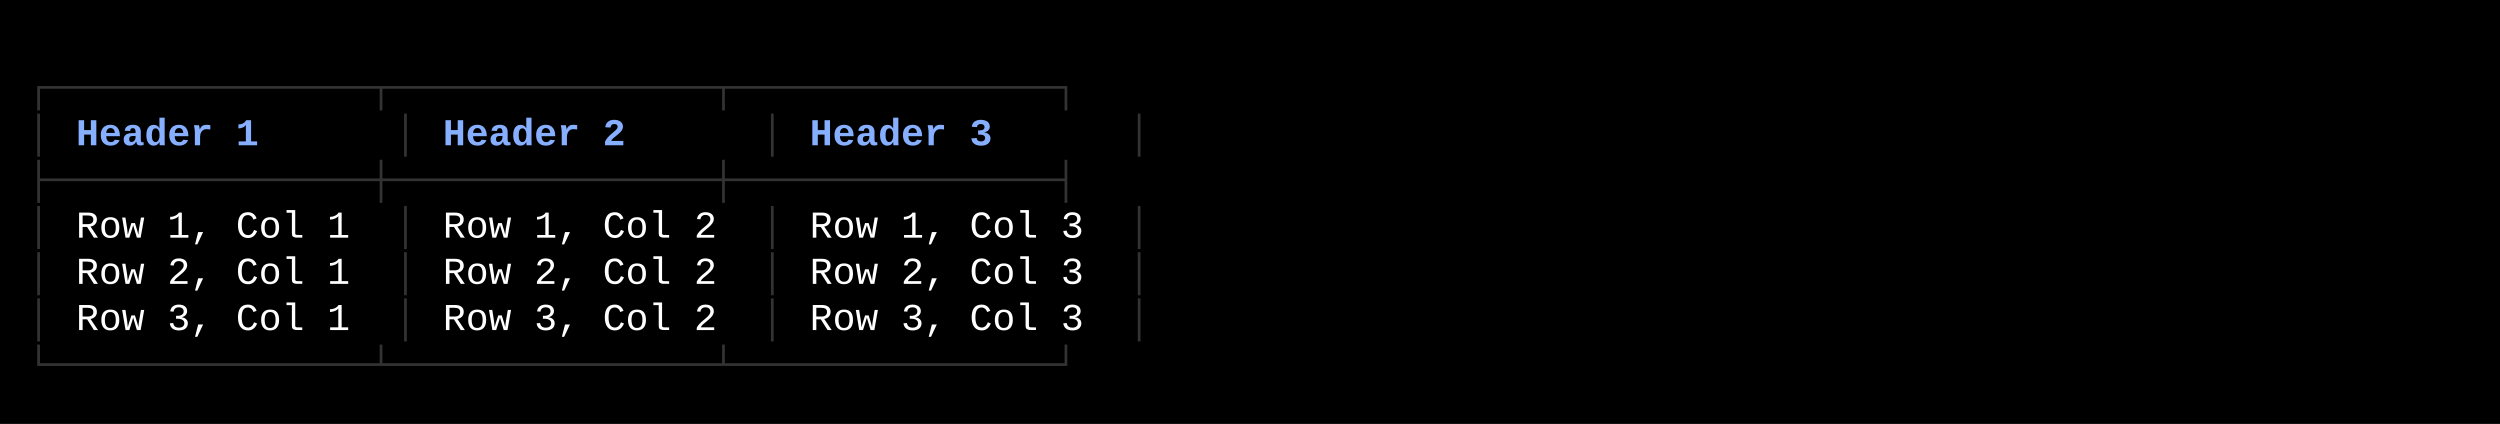
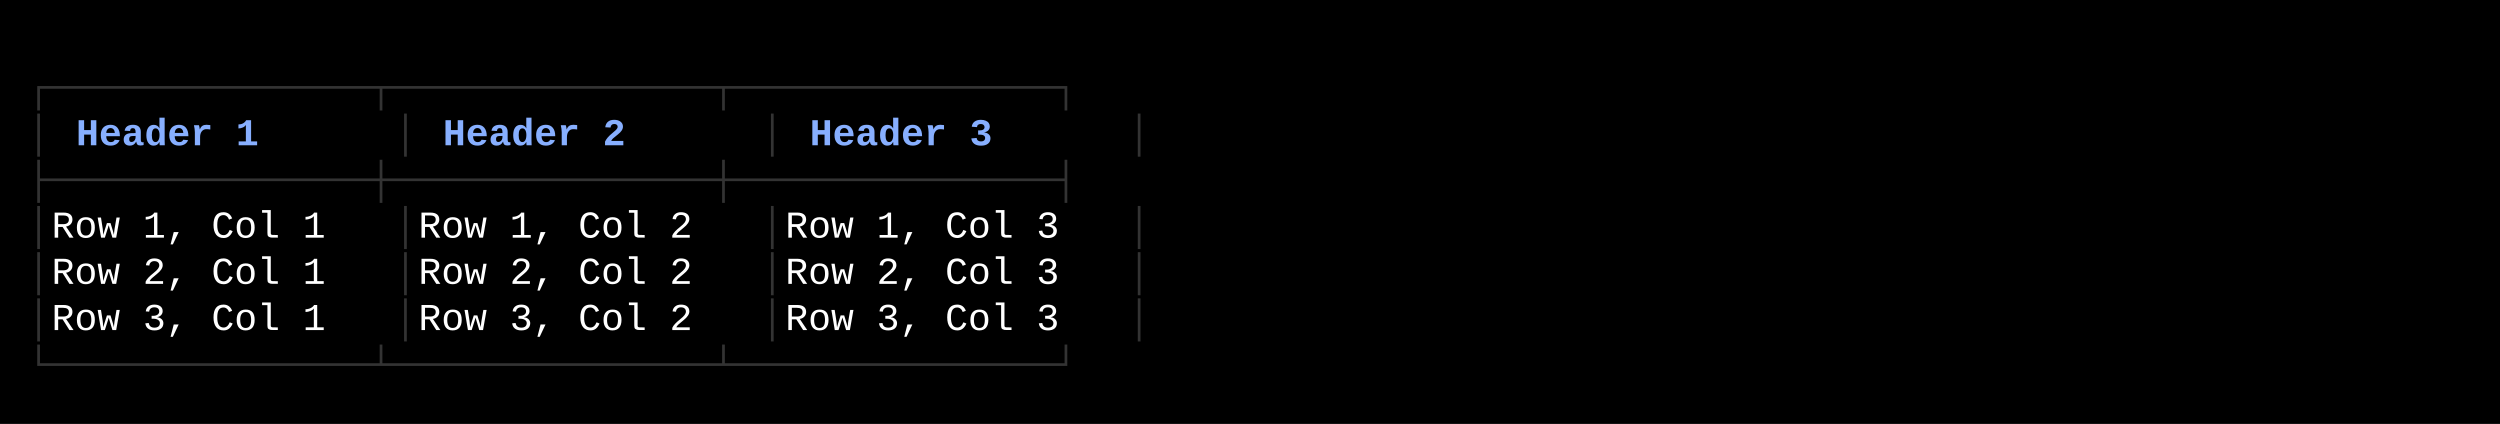
<svg xmlns="http://www.w3.org/2000/svg" width="920" height="156" viewBox="0 0 920 156">
  <style>
    text { font-family: Consolas, "Courier New", monospace; font-size: 14px; dominant-baseline: text-before-edge; white-space: pre; }
  </style>
  <rect width="920" height="156" fill="#000000" />
  <g transform="translate(10, 10)">
    <text x="0" y="19" fill="#333333" textLength="414" lengthAdjust="spacingAndGlyphs">┌──────────────┬──────────────┬──────────────┐</text>
    <text x="0" y="36" fill="#333333" textLength="9" lengthAdjust="spacingAndGlyphs">│</text>
    <text x="18" y="36" fill="#87afff" textLength="72" lengthAdjust="spacingAndGlyphs" font-weight="bold">Header 1</text>
    <text x="135" y="36" fill="#333333" textLength="9" lengthAdjust="spacingAndGlyphs">│</text>
    <text x="153" y="36" fill="#87afff" textLength="72" lengthAdjust="spacingAndGlyphs" font-weight="bold">Header 2</text>
    <text x="270" y="36" fill="#333333" textLength="9" lengthAdjust="spacingAndGlyphs">│</text>
    <text x="288" y="36" fill="#87afff" textLength="72" lengthAdjust="spacingAndGlyphs" font-weight="bold">Header 3</text>
    <text x="405" y="36" fill="#333333" textLength="9" lengthAdjust="spacingAndGlyphs">│</text>
    <text x="0" y="53" fill="#333333" textLength="414" lengthAdjust="spacingAndGlyphs">├──────────────┼──────────────┼──────────────┤</text>
    <text x="0" y="70" fill="#333333" textLength="9" lengthAdjust="spacingAndGlyphs">│</text>
-     <text x="18" y="70" fill="#ffffff" textLength="108" lengthAdjust="spacingAndGlyphs">Row 1, Col 1</text>
+     <text x="9" y="70" fill="#ffffff" textLength="126" lengthAdjust="spacingAndGlyphs"> Row 1, Col 1 </text>
    <text x="135" y="70" fill="#333333" textLength="9" lengthAdjust="spacingAndGlyphs">│</text>
-     <text x="153" y="70" fill="#ffffff" textLength="108" lengthAdjust="spacingAndGlyphs">Row 1, Col 2</text>
+     <text x="144" y="70" fill="#ffffff" textLength="126" lengthAdjust="spacingAndGlyphs"> Row 1, Col 2 </text>
    <text x="270" y="70" fill="#333333" textLength="9" lengthAdjust="spacingAndGlyphs">│</text>
-     <text x="288" y="70" fill="#ffffff" textLength="108" lengthAdjust="spacingAndGlyphs">Row 1, Col 3</text>
+     <text x="279" y="70" fill="#ffffff" textLength="126" lengthAdjust="spacingAndGlyphs"> Row 1, Col 3 </text>
    <text x="405" y="70" fill="#333333" textLength="9" lengthAdjust="spacingAndGlyphs">│</text>
    <text x="0" y="87" fill="#333333" textLength="9" lengthAdjust="spacingAndGlyphs">│</text>
-     <text x="18" y="87" fill="#ffffff" textLength="108" lengthAdjust="spacingAndGlyphs">Row 2, Col 1</text>
+     <text x="9" y="87" fill="#ffffff" textLength="126" lengthAdjust="spacingAndGlyphs"> Row 2, Col 1 </text>
    <text x="135" y="87" fill="#333333" textLength="9" lengthAdjust="spacingAndGlyphs">│</text>
-     <text x="153" y="87" fill="#ffffff" textLength="108" lengthAdjust="spacingAndGlyphs">Row 2, Col 2</text>
+     <text x="144" y="87" fill="#ffffff" textLength="126" lengthAdjust="spacingAndGlyphs"> Row 2, Col 2 </text>
    <text x="270" y="87" fill="#333333" textLength="9" lengthAdjust="spacingAndGlyphs">│</text>
-     <text x="288" y="87" fill="#ffffff" textLength="108" lengthAdjust="spacingAndGlyphs">Row 2, Col 3</text>
+     <text x="279" y="87" fill="#ffffff" textLength="126" lengthAdjust="spacingAndGlyphs"> Row 2, Col 3 </text>
    <text x="405" y="87" fill="#333333" textLength="9" lengthAdjust="spacingAndGlyphs">│</text>
    <text x="0" y="104" fill="#333333" textLength="9" lengthAdjust="spacingAndGlyphs">│</text>
-     <text x="18" y="104" fill="#ffffff" textLength="108" lengthAdjust="spacingAndGlyphs">Row 3, Col 1</text>
+     <text x="9" y="104" fill="#ffffff" textLength="126" lengthAdjust="spacingAndGlyphs"> Row 3, Col 1 </text>
    <text x="135" y="104" fill="#333333" textLength="9" lengthAdjust="spacingAndGlyphs">│</text>
-     <text x="153" y="104" fill="#ffffff" textLength="108" lengthAdjust="spacingAndGlyphs">Row 3, Col 2</text>
+     <text x="144" y="104" fill="#ffffff" textLength="126" lengthAdjust="spacingAndGlyphs"> Row 3, Col 2 </text>
    <text x="270" y="104" fill="#333333" textLength="9" lengthAdjust="spacingAndGlyphs">│</text>
-     <text x="288" y="104" fill="#ffffff" textLength="108" lengthAdjust="spacingAndGlyphs">Row 3, Col 3</text>
+     <text x="279" y="104" fill="#ffffff" textLength="126" lengthAdjust="spacingAndGlyphs"> Row 3, Col 3 </text>
    <text x="405" y="104" fill="#333333" textLength="9" lengthAdjust="spacingAndGlyphs">│</text>
    <text x="0" y="121" fill="#333333" textLength="414" lengthAdjust="spacingAndGlyphs">└──────────────┴──────────────┴──────────────┘</text>
  </g>
</svg>
